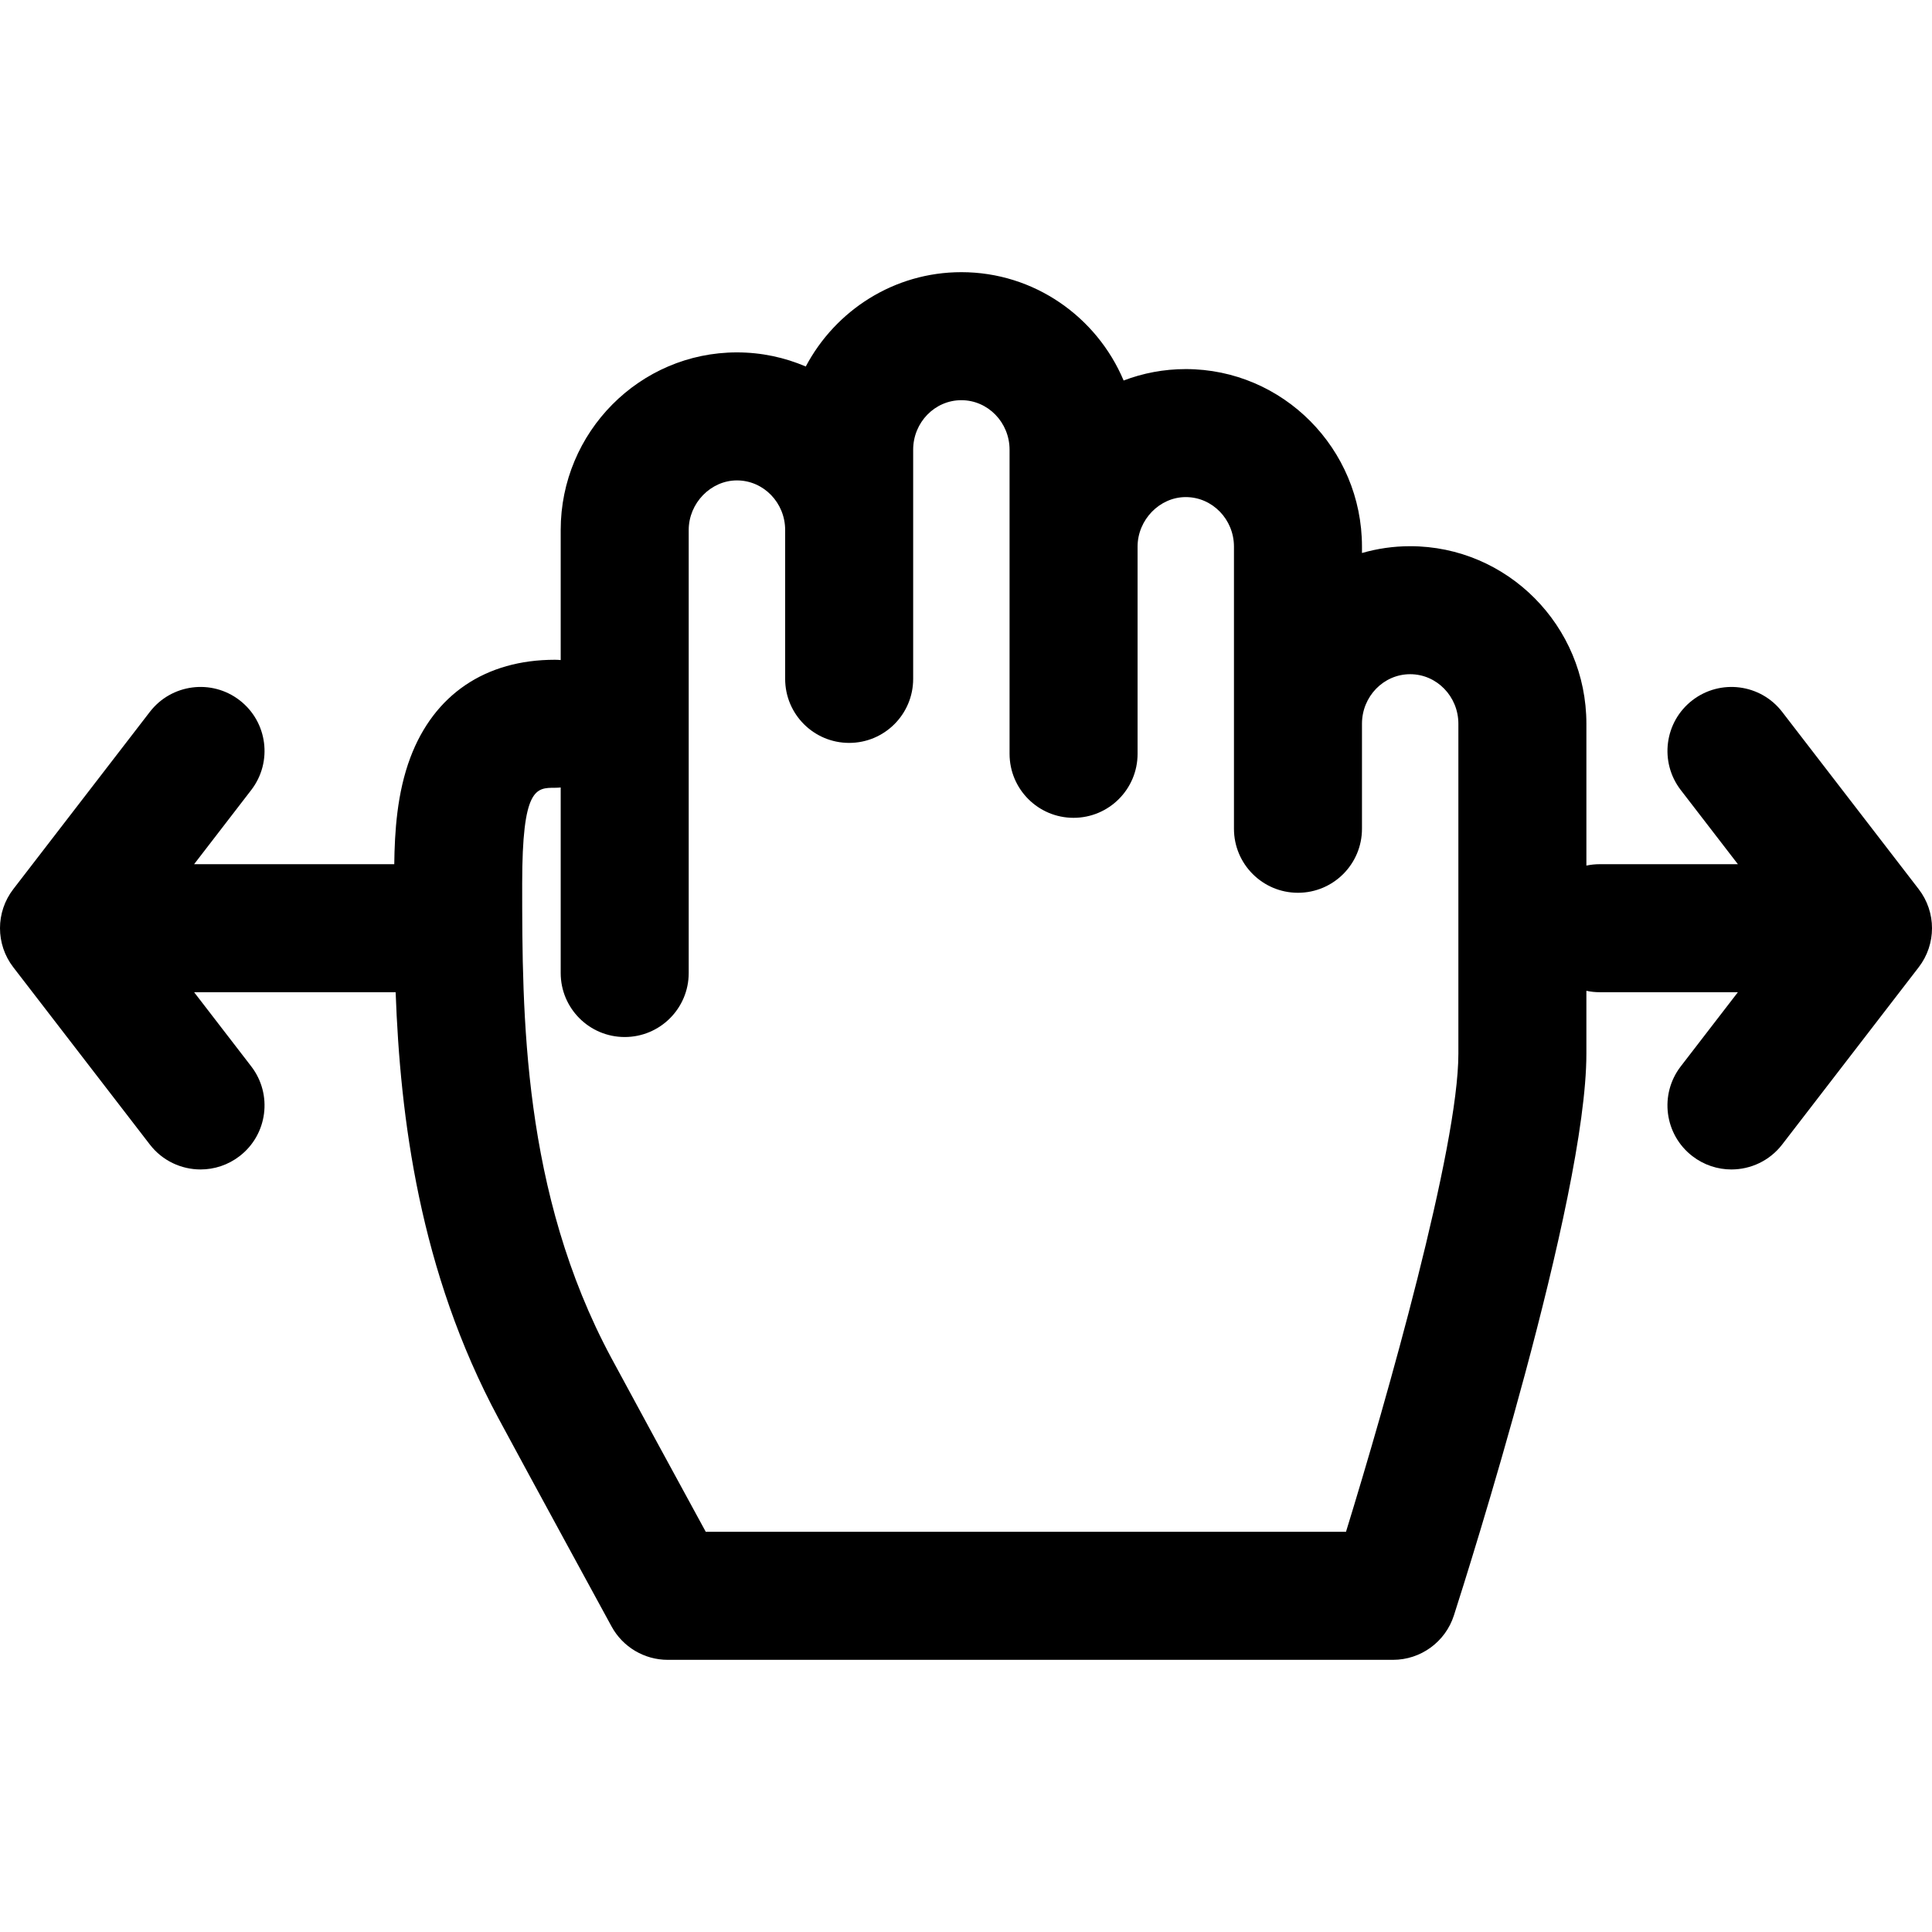
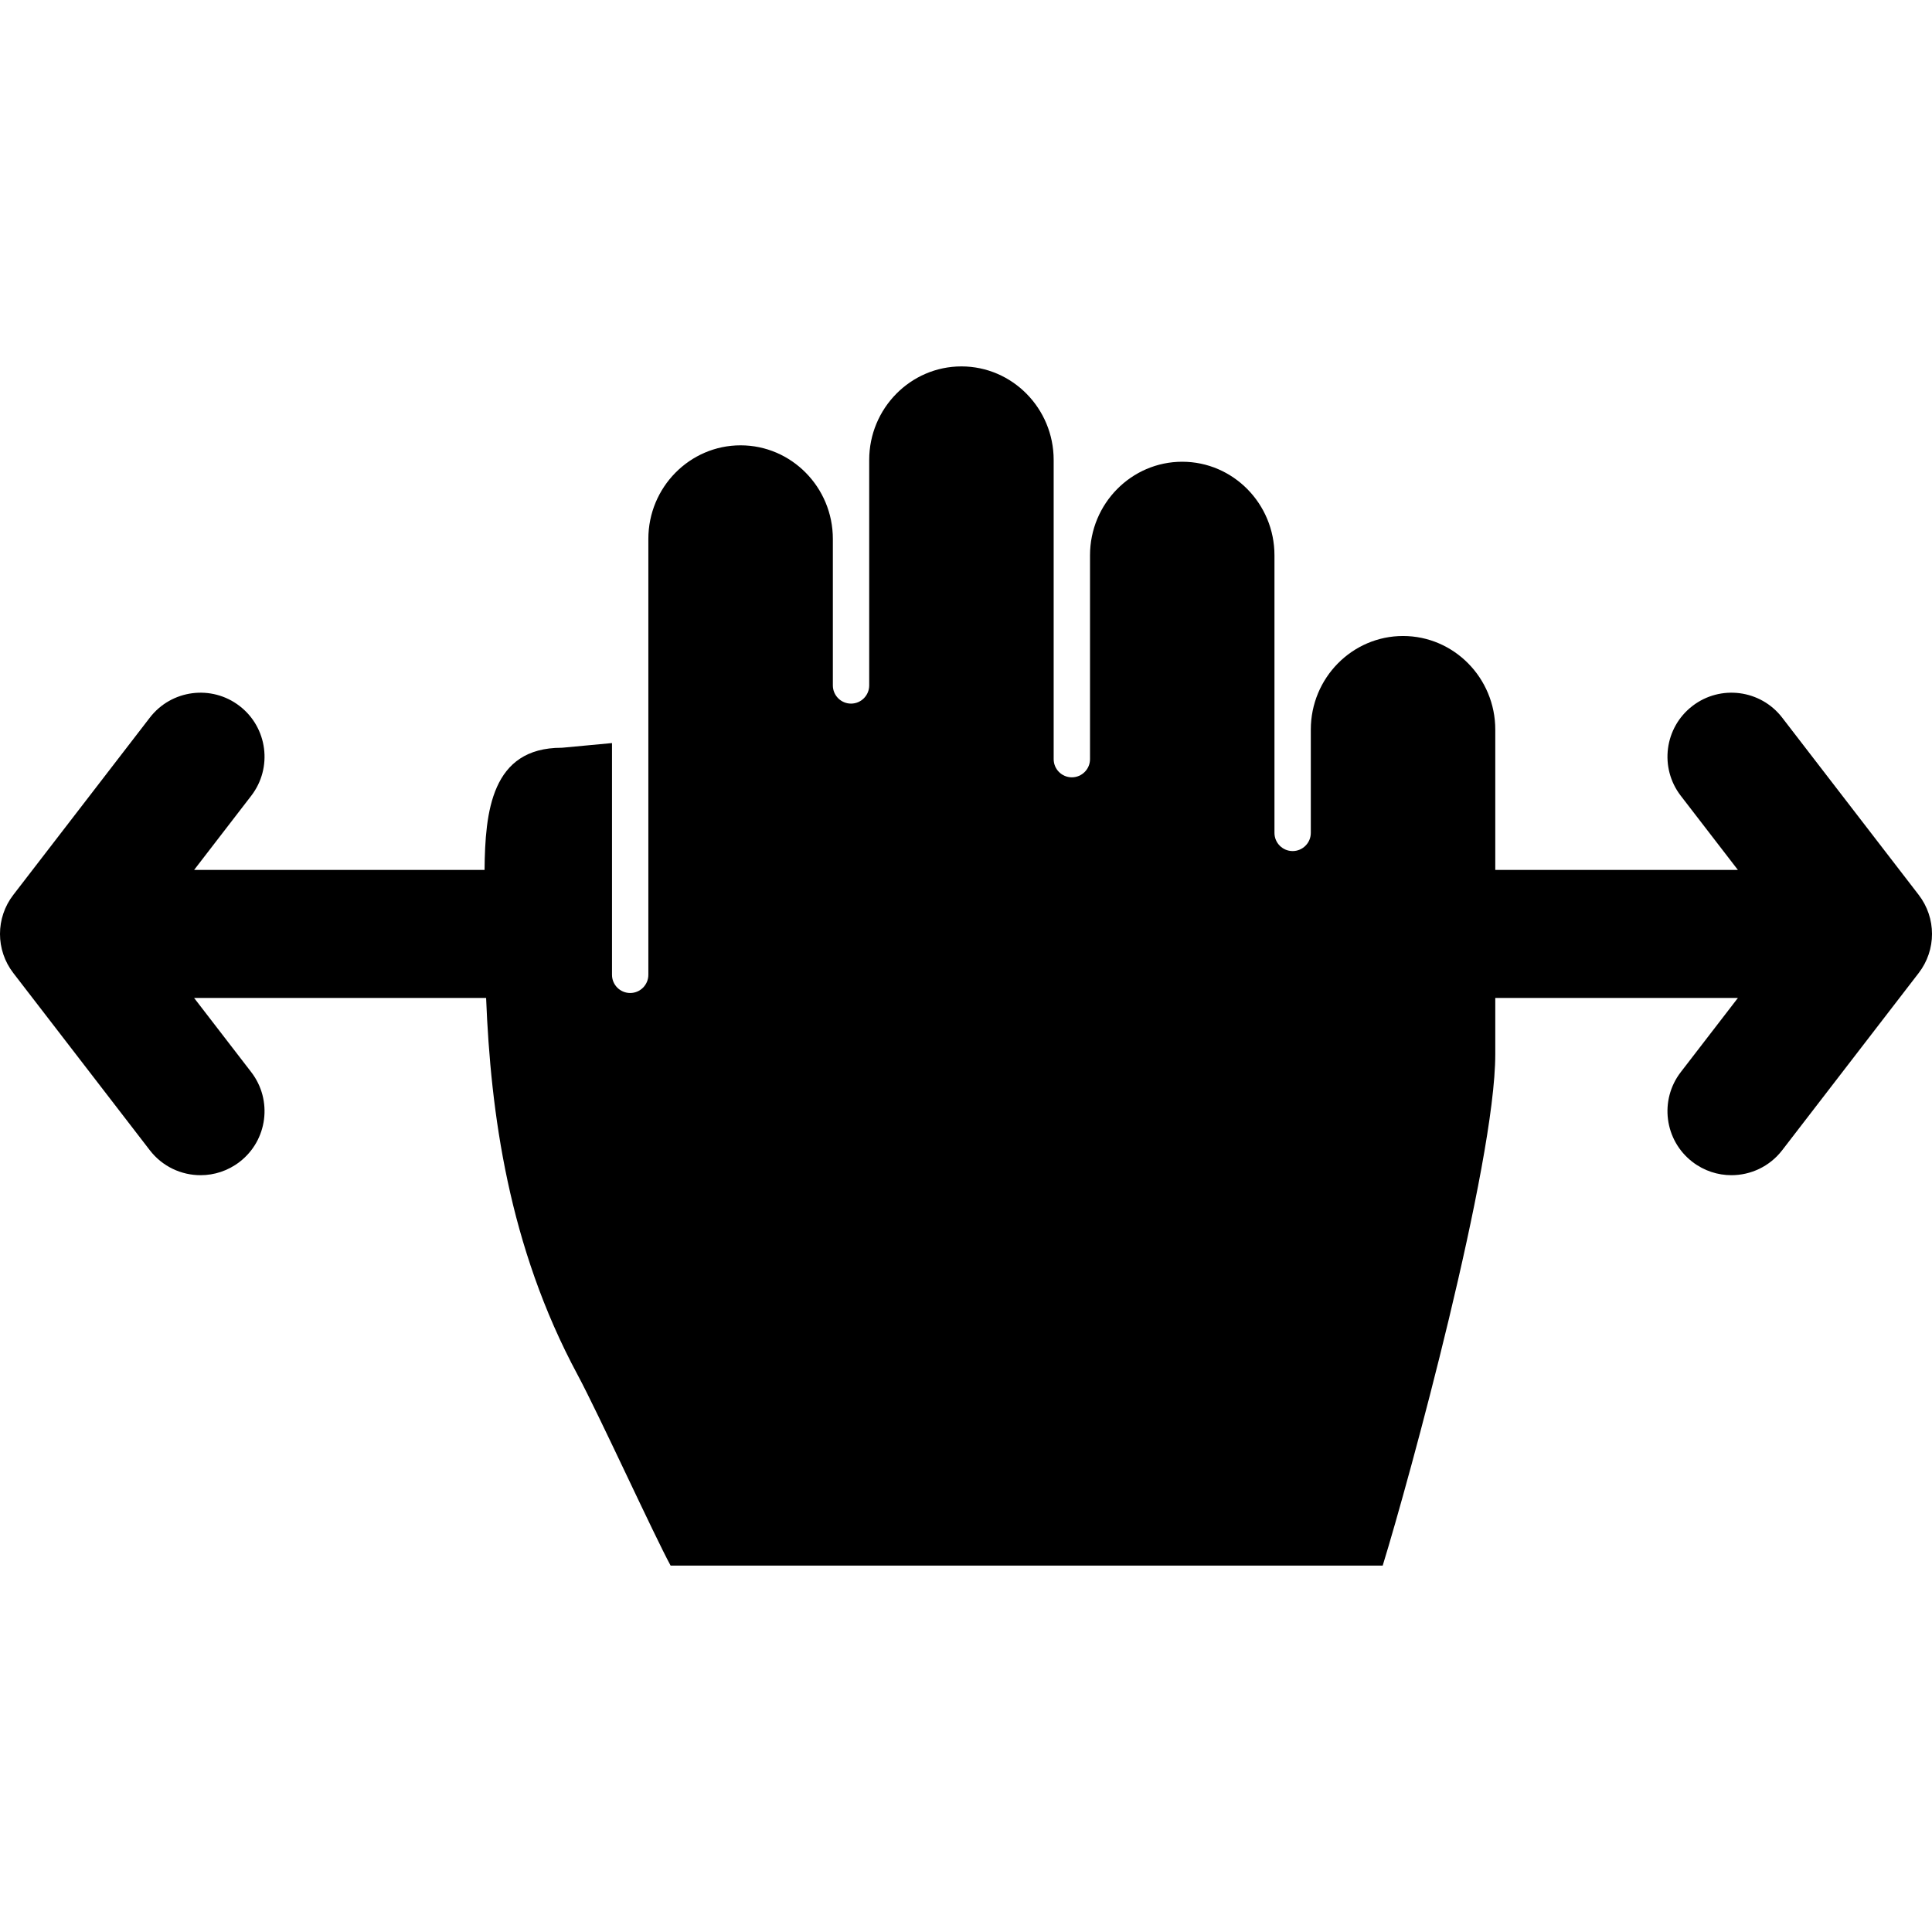
<svg xmlns="http://www.w3.org/2000/svg" version="1.1" id="Capa_1" x="0px" y="0px" viewBox="0 0 297 297" style="enable-background:new 0 0 297 297;" xml:space="preserve">
-   <path d="M294.955,136.684l-20.987-27.246c-3.316-4.307-9.494-5.104-13.8-1.791c-4.305,3.316-5.105,9.496-1.79,13.801l8.783,11.402  h-21.252c-0.699,0-1.38,0.074-2.038,0.213v-21.799c0-15.053-12.153-27.299-27.091-27.299c-2.568,0-5.053,0.369-7.408,1.047v-0.979  c0-15.051-12.152-27.295-27.09-27.295c-3.361,0-6.578,0.623-9.55,1.756c-4.125-9.779-13.753-16.654-24.946-16.654  c-10.351,0-19.359,5.885-23.918,14.502c-3.254-1.395-6.831-2.17-10.585-2.17c-14.937,0-27.089,12.248-27.089,27.301v19.996  c-0.292-0.027-0.586-0.045-0.885-0.045c-10.678,0-18.569,5.336-22.223,15.024c-2.059,5.463-2.415,11.447-2.477,16.402H29.839  l8.783-11.402c3.315-4.305,2.515-10.484-1.79-13.801s-10.482-2.514-13.8,1.791L2.044,136.684c-2.726,3.539-2.726,8.471,0,12.01  l20.988,27.246c1.938,2.516,4.854,3.836,7.802,3.836c2.097,0,4.209-0.668,5.998-2.047c4.305-3.314,5.105-9.494,1.79-13.799  l-8.783-11.402h30.982c0.702,19.205,3.627,42.852,15.82,65.533c4.184,7.791,17.242,31.731,17.374,31.973  c1.724,3.16,5.037,5.127,8.638,5.127h111.484c4.275,0,8.061-2.762,9.367-6.83c2.086-6.488,20.366-64.041,20.366-86.357v-9.66  c0.658,0.141,1.339,0.215,2.038,0.215h21.252l-8.783,11.402c-3.315,4.305-2.515,10.484,1.79,13.799  c1.789,1.379,3.901,2.047,5.998,2.047c2.948-0.002,5.863-1.32,7.802-3.836l20.987-27.246  C297.682,145.154,297.682,140.223,294.955,136.684z M209.372,111.264c0-4.203,3.323-7.621,7.408-7.621  c4.087,0,7.412,3.418,7.412,7.621v50.709c0,14.441-11.012,53.174-17.277,73.508h-98.42c-4.096-7.514-11.56-21.223-14.52-26.734  c-13.701-25.486-13.701-52.904-13.701-72.924c0-14.721,2.112-14.721,5.035-14.721c0.299,0,0.593-0.018,0.885-0.045v28.521  c0,5.434,4.405,9.84,9.84,9.84c5.434,0,9.839-4.406,9.839-9.84V81.473c0-4.133,3.394-7.621,7.41-7.621  c4.09,0,7.416,3.418,7.416,7.621v22.891c0,5.434,4.405,9.84,9.839,9.84c5.434,0,9.84-4.406,9.84-9.84V69.137  c0-4.201,3.323-7.617,7.408-7.617c4.086,0,7.411,3.416,7.411,7.617v46.744c0,5.434,4.405,9.84,9.839,9.84  c5.434,0,9.84-4.406,9.84-9.84V84.033c0-4.129,3.392-7.617,7.406-7.617c4.087,0,7.411,3.418,7.411,7.617v43.371  c0,5.434,4.405,9.84,9.839,9.84s9.84-4.406,9.84-9.84V111.264z" />
+   <path d="M212.558,240.674c4.061-13.175,17.306-61.74,17.306-78.623v-8.64h37.298l-8.783,11.402  c-3.315,4.305-2.515,10.483,1.79,13.799c1.789,1.379,3.901,2.046,5.998,2.046c2.948-0.001,5.863-1.32,7.802-3.836l20.987-27.246  c2.727-3.539,2.727-8.47,0-12.009l-20.987-27.247c-3.316-4.305-9.494-5.104-13.8-1.79c-4.305,3.316-5.105,9.495-1.79,13.8  l8.783,11.402h-37.298v-21.575c0-7.933-6.36-14.387-14.181-14.387c-7.816,0-14.177,6.454-14.177,14.387v15.881  c0,1.54-1.254,2.794-2.794,2.794c-1.54,0-2.793-1.254-2.793-2.794V85.365c0-7.931-6.361-14.383-14.18-14.383  c-7.816,0-14.175,6.452-14.175,14.383v31.336c0,1.54-1.254,2.794-2.794,2.794c-1.54,0-2.793-1.254-2.793-2.794V70.708  c0-7.93-6.361-14.382-14.18-14.382c-7.816,0-14.177,6.452-14.177,14.382v34.66c0,1.541-1.254,2.795-2.794,2.795  c-1.541,0-2.794-1.254-2.794-2.795V82.845c0-7.933-6.362-14.386-14.185-14.386c-7.817,0-14.178,6.453-14.178,14.386v67.011  c0,1.541-1.253,2.795-2.794,2.795c-1.54,0-2.794-1.254-2.794-2.795V114.23l-7.529,0.705c-0.076,0.008-0.151,0.015-0.229,0.015  c-10.788,0-11.748,9.834-11.833,18.783H29.839l8.783-11.402c3.315-4.305,2.515-10.483-1.79-13.8  c-4.305-3.316-10.482-2.515-13.8,1.79L2.044,137.568c-2.726,3.539-2.726,8.47,0,12.009l20.988,27.246  c1.938,2.517,4.854,3.836,7.802,3.836c2.097,0,4.209-0.668,5.998-2.046c4.305-3.315,5.105-9.494,1.79-13.799l-8.783-11.402h44.889  c0.701,17.626,3.43,38.152,14.057,57.92c3.258,6.067,11.774,24.697,14.307,29.343H212.558z" />
  <g>
</g>
  <g>
</g>
  <g>
</g>
  <g>
</g>
  <g>
</g>
  <g>
</g>
  <g>
</g>
  <g>
</g>
  <g>
</g>
  <g>
</g>
  <g>
</g>
  <g>
</g>
  <g>
</g>
  <g>
</g>
  <g>
</g>
</svg>
